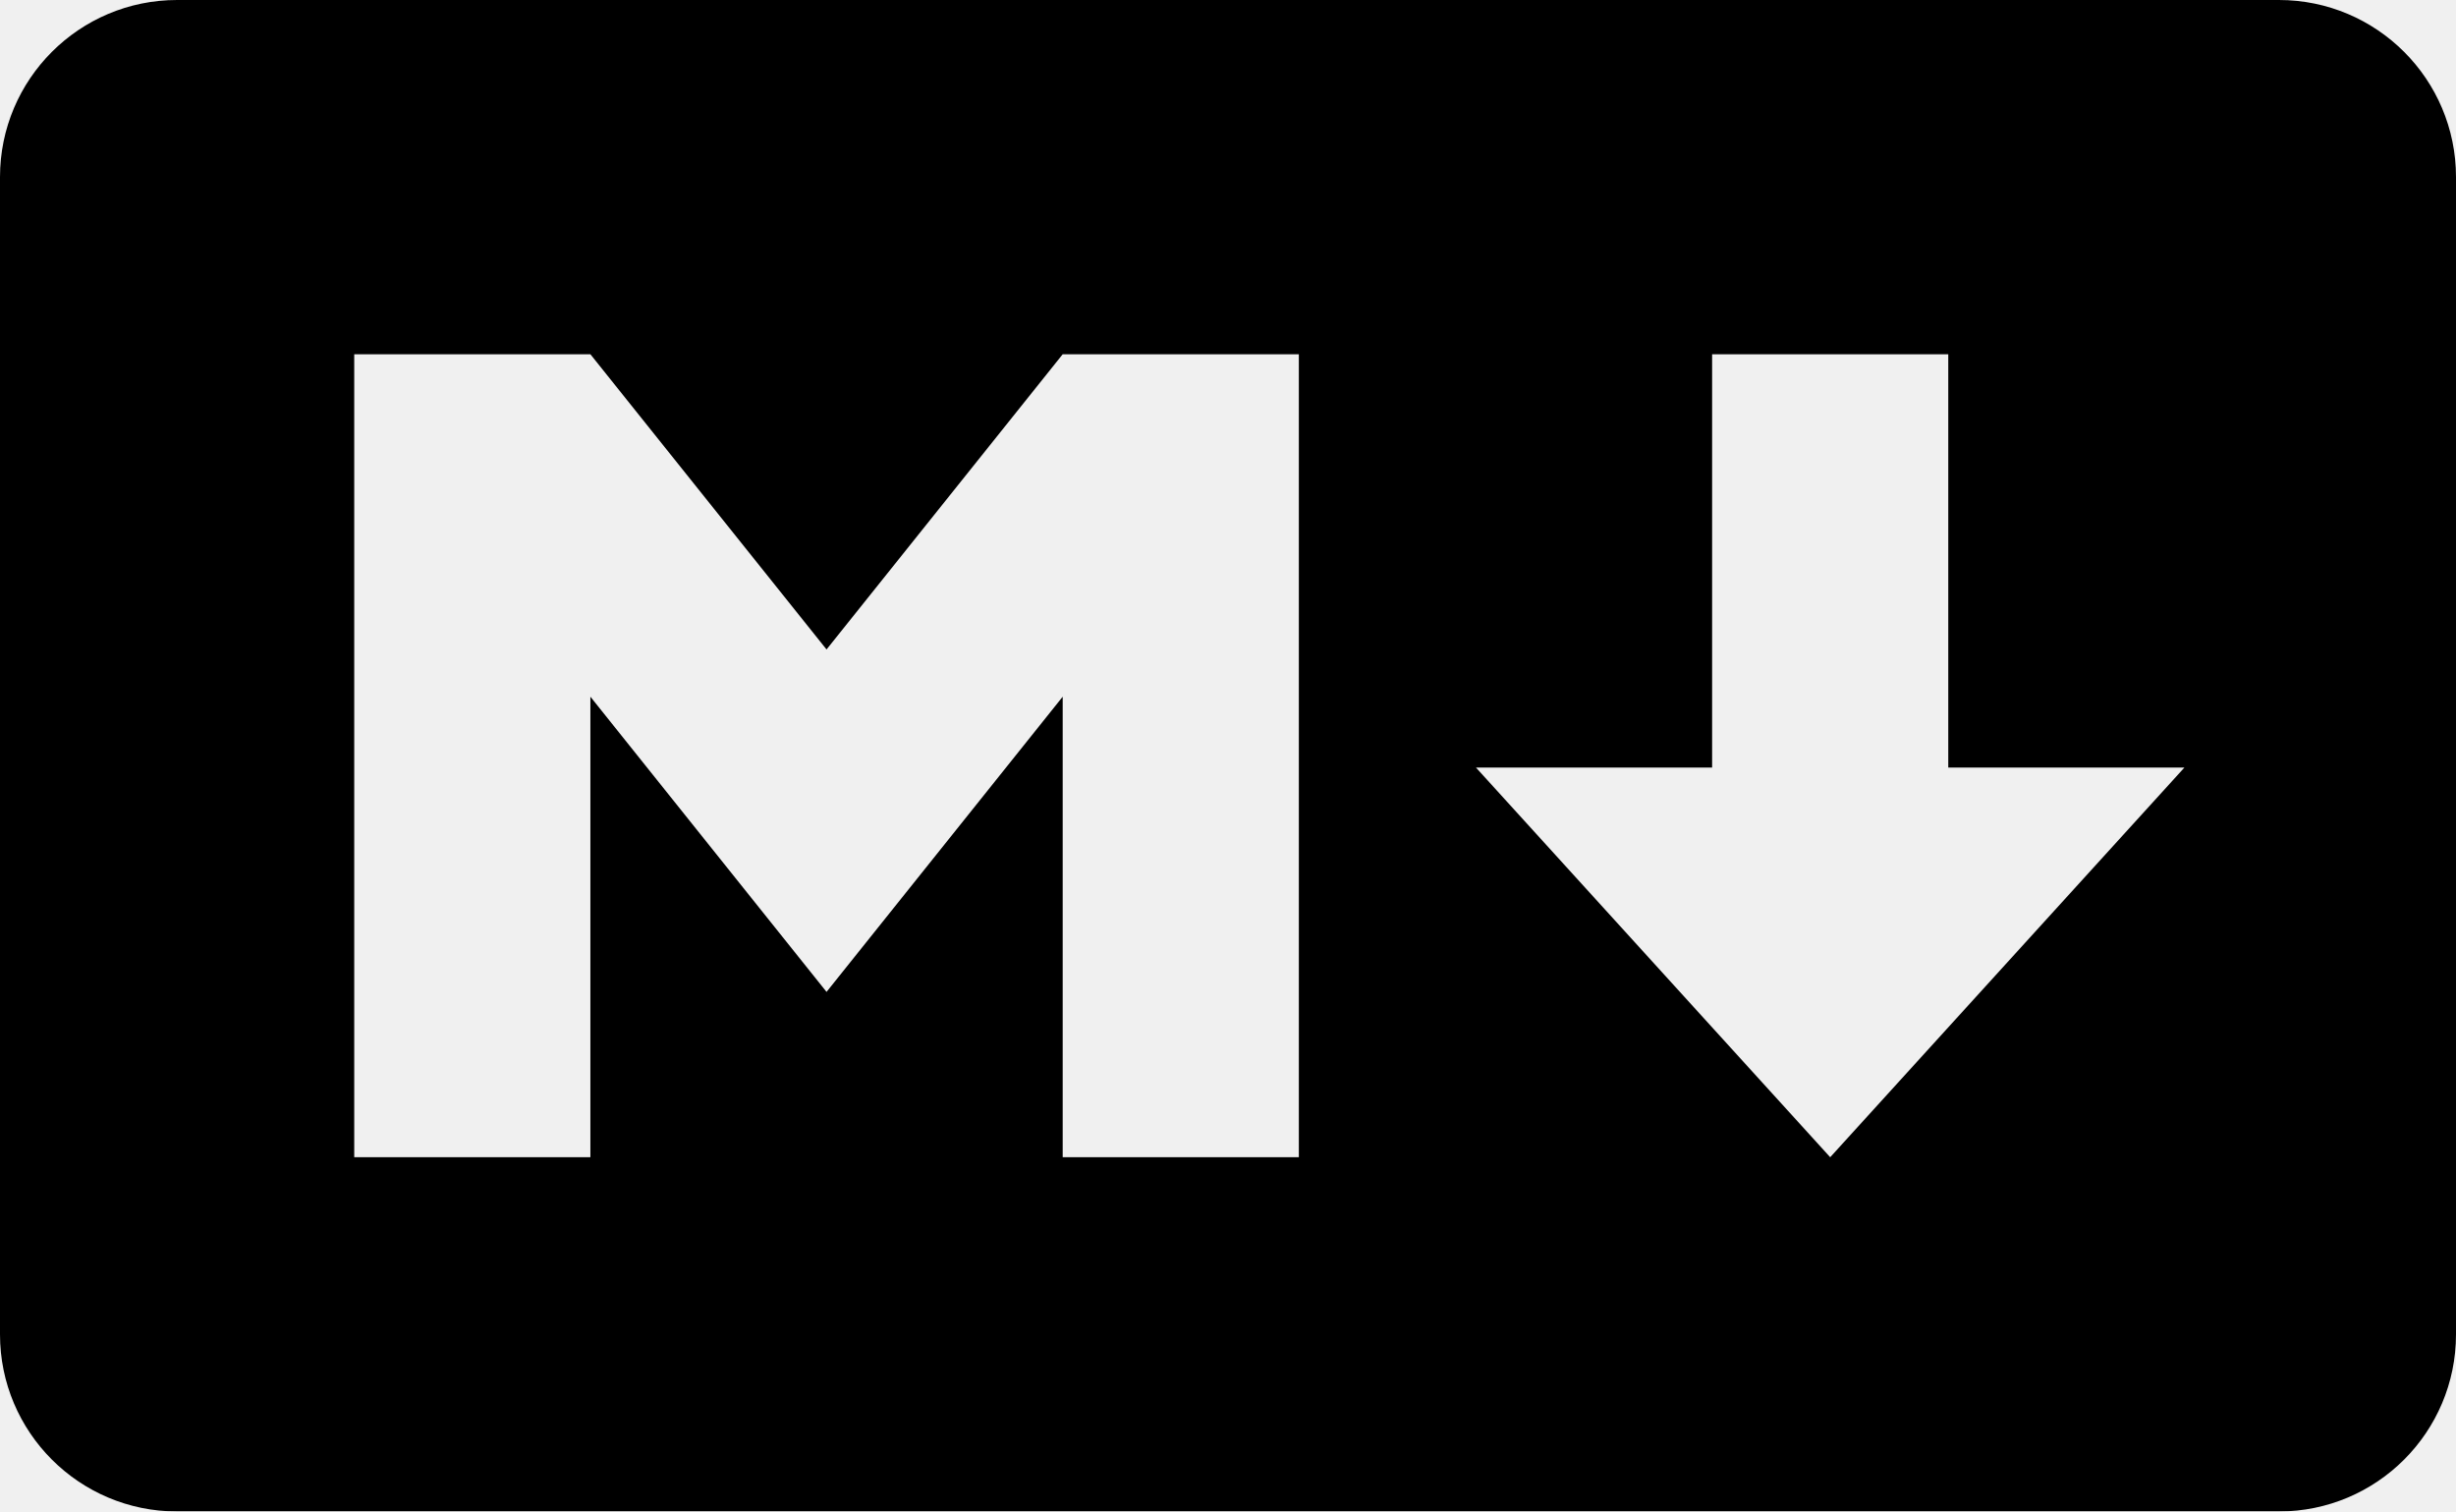
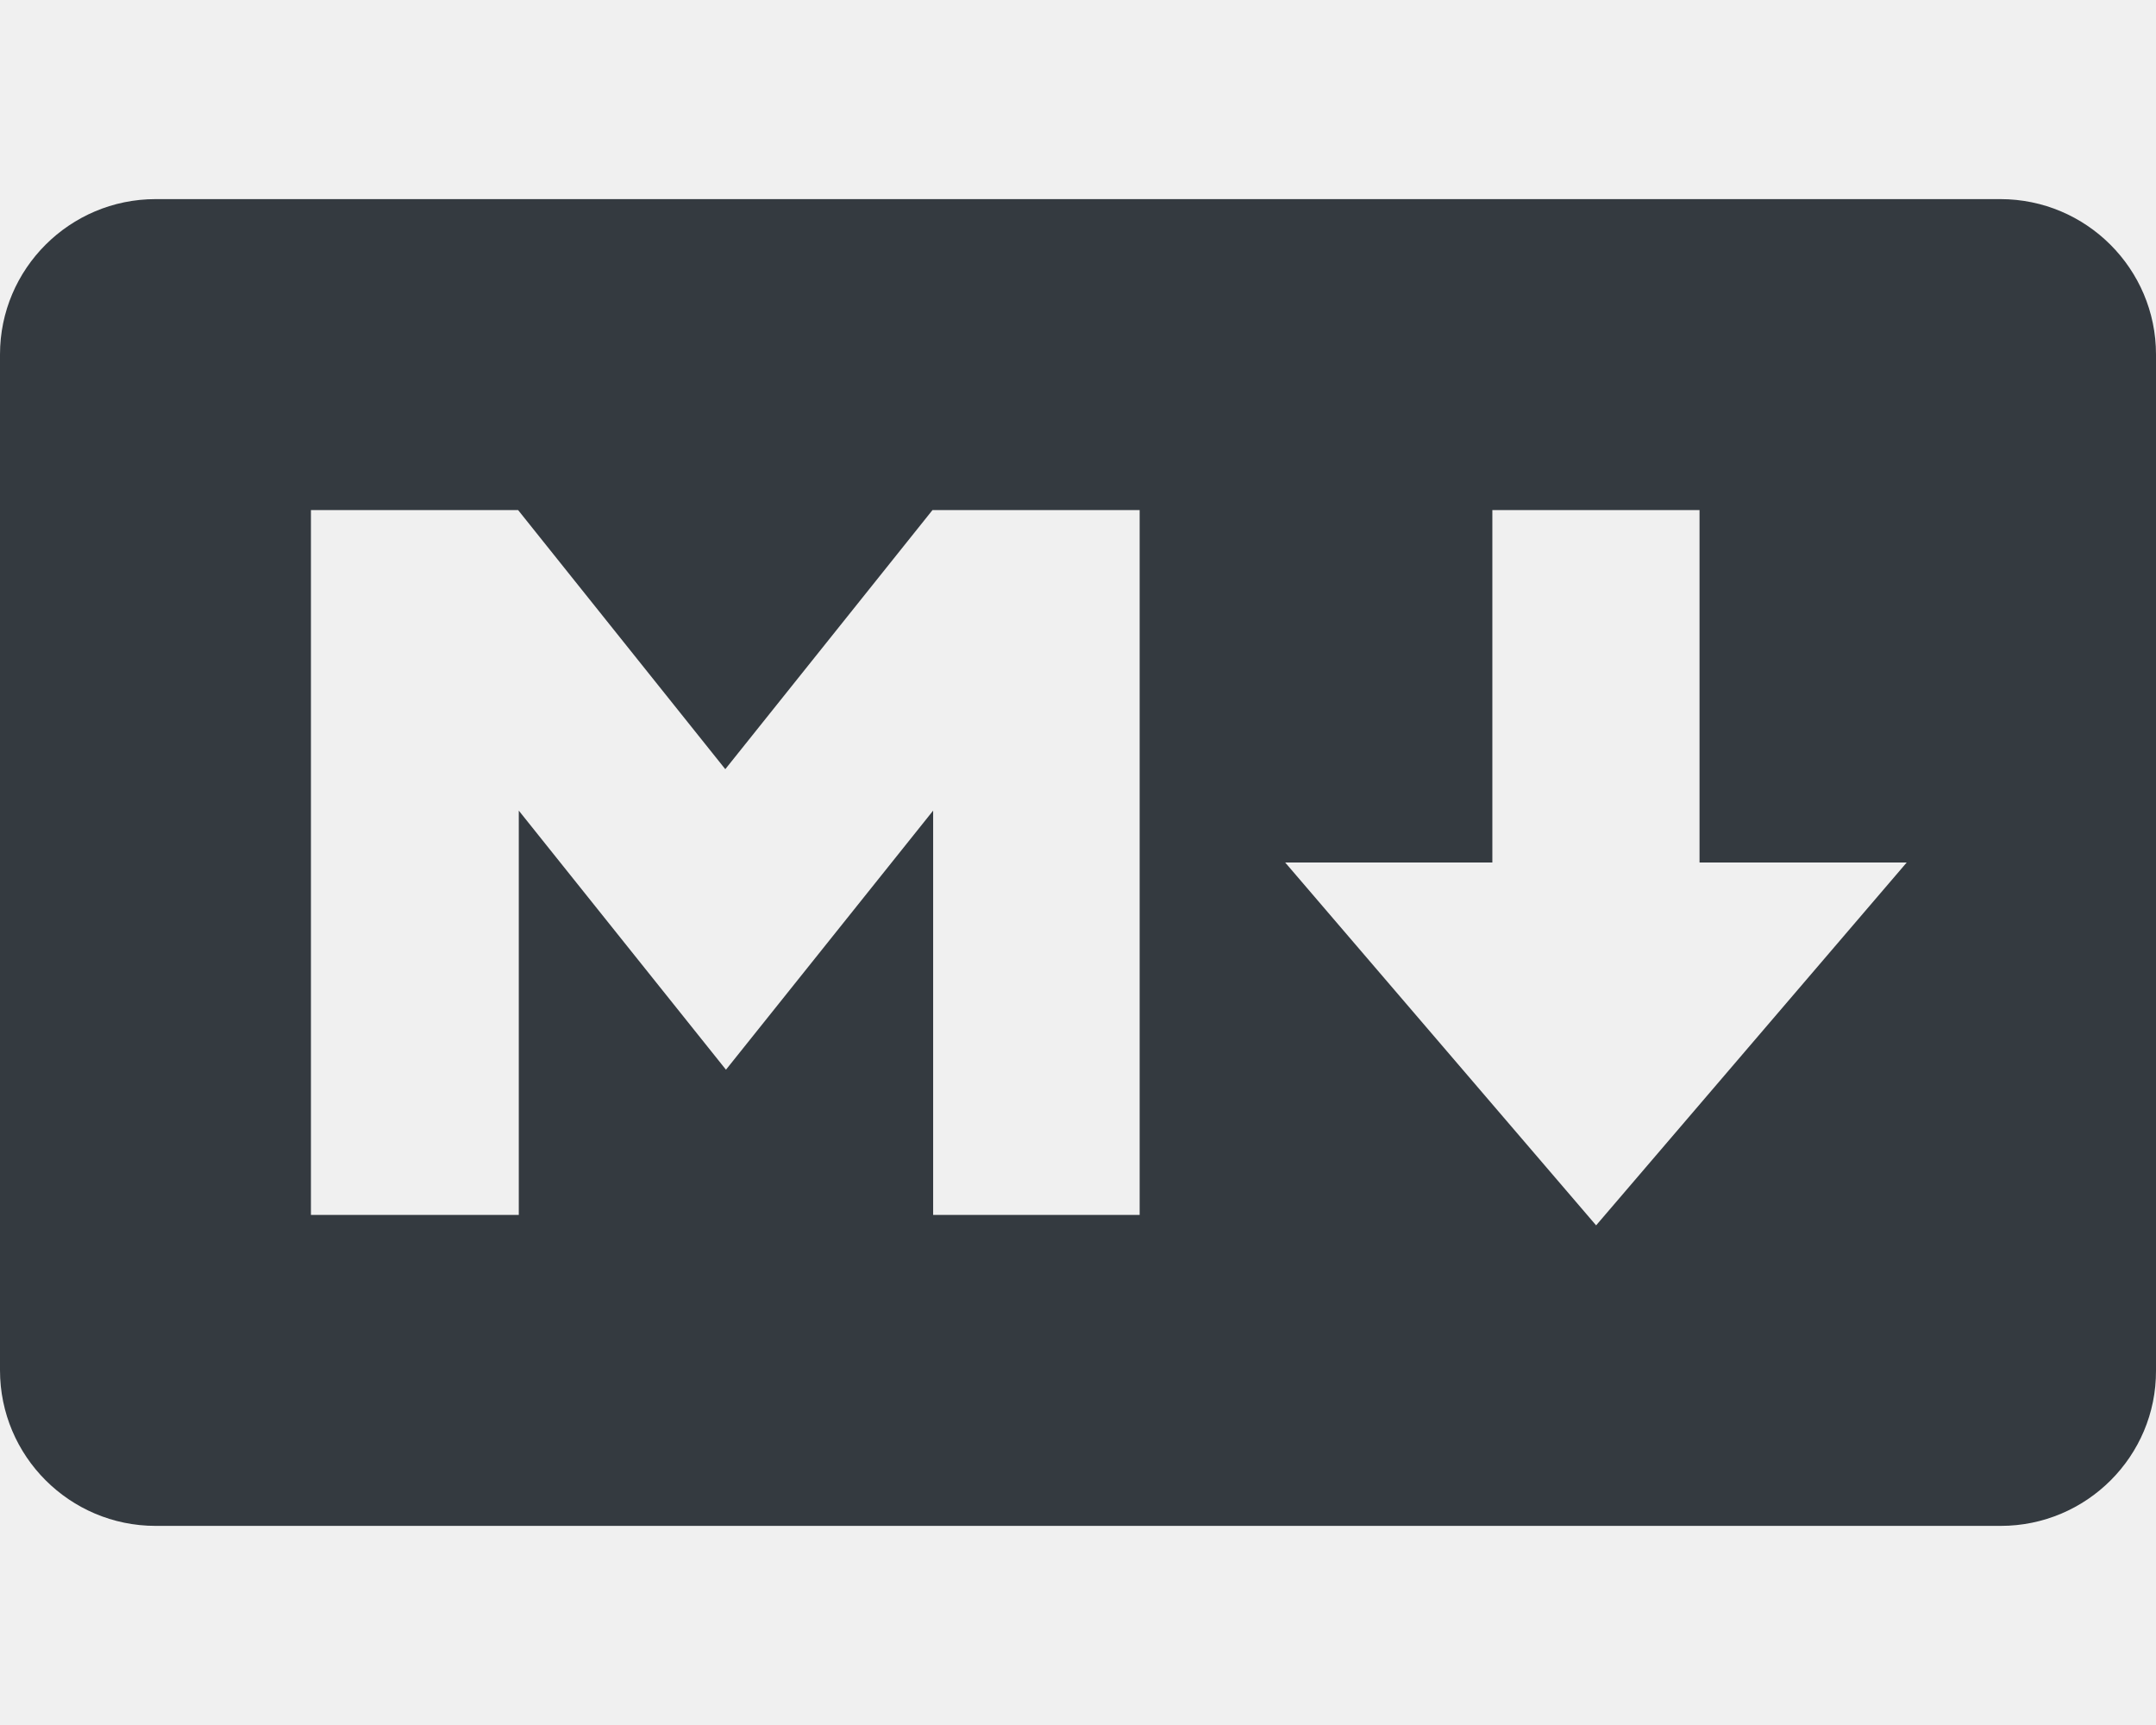
- <svg viewBox="0 0 208 128">
-   <mask id="mask">
-     <rect fill="#FFF" width="100%" height="100%" />
-     <path d="m 30,98 0,-68 20,0 20,25 20,-25 20,0 0,68 -20,0 0,-39 -20,25 -20,-25 0,39 z" />
-     <path d="m 155,98 -30,-33 20,0 0,-35 20,0 0,35 20,0 z" />
-   </mask>
-   <rect width="100%" height="100%" ry="15" mask="url(#mask)" />
+ <svg viewBox="0 0 640 512">
+   <path fill="#343a40" d="M593.8 59.1H46.2C20.7 59.1 0 79.8 0 105.2v301.5c0 25.5 20.7 46.2 46.2 46.2h547.7c25.5 0 46.2-20.7 46.1-46.1V105.2c0-25.4-20.7-46.1-46.2-46.1zM338.5 360.6H277v-120l-61.5 76.9-61.5-76.9v120H92.3V151.4h61.5l61.5 76.9 61.5-76.9h61.5v209.2zm135.3 3.1L381.5 256H443V151.4h61.5V256H566z" />
</svg>
